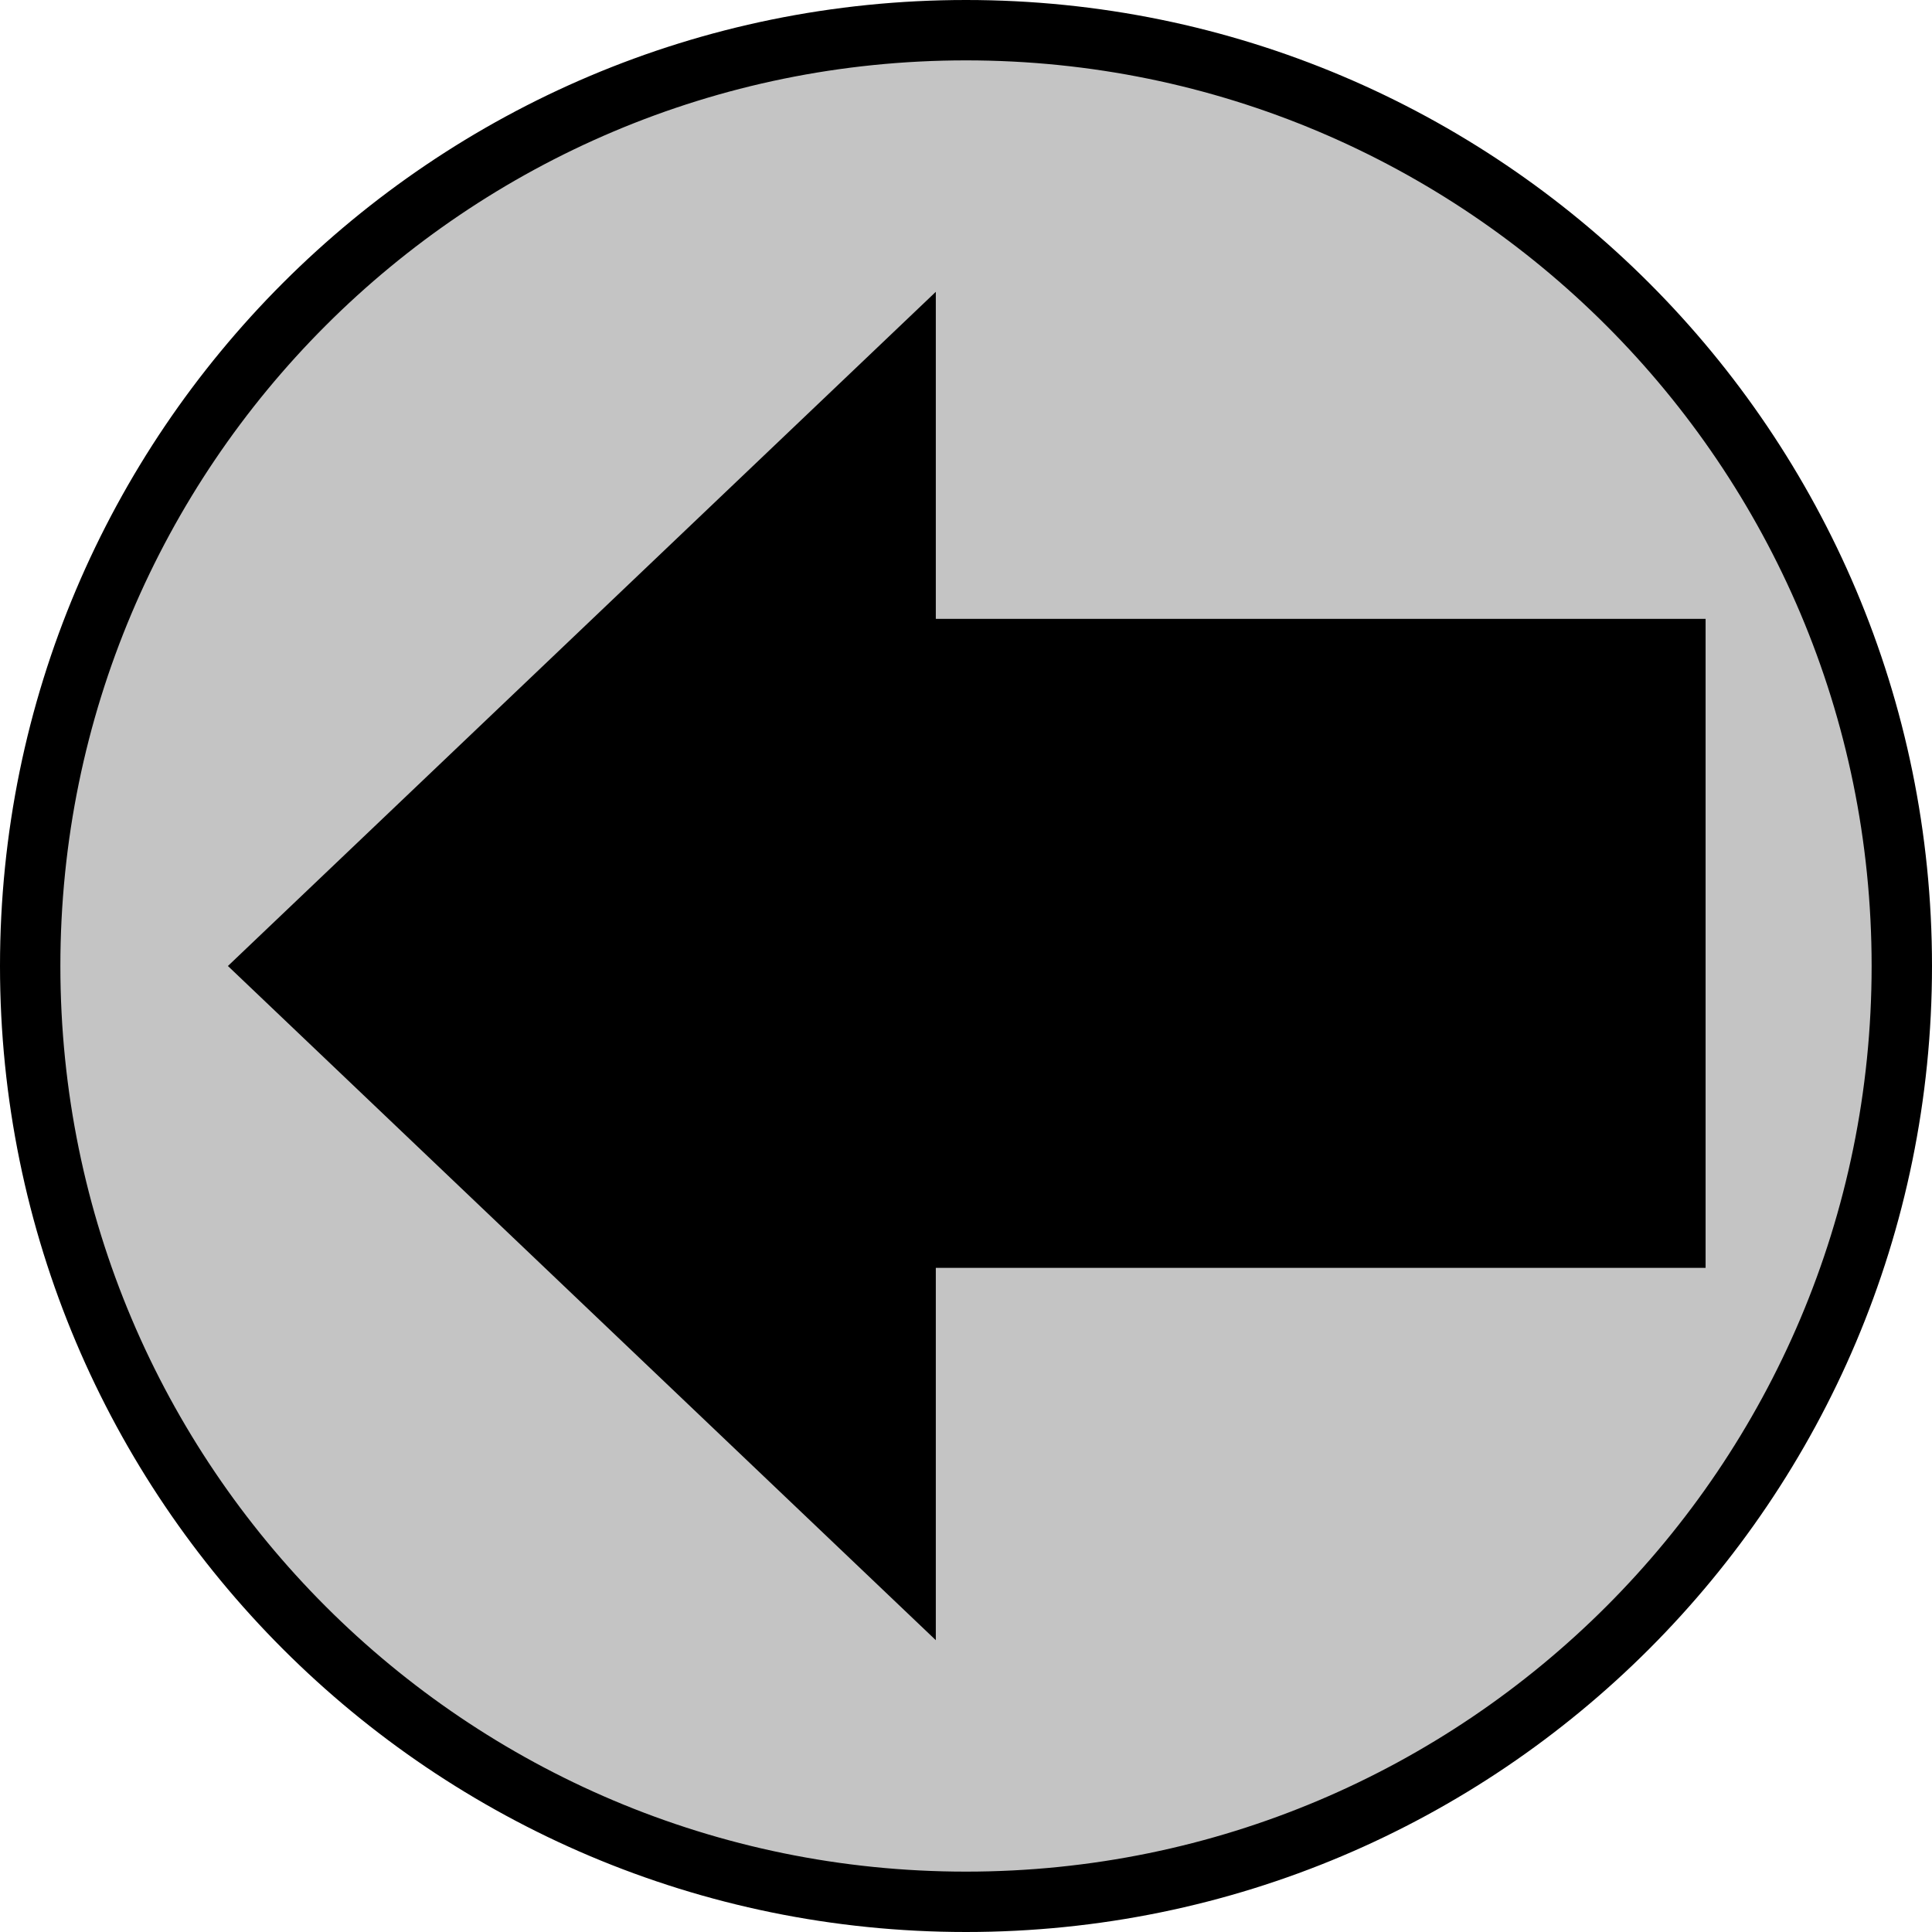
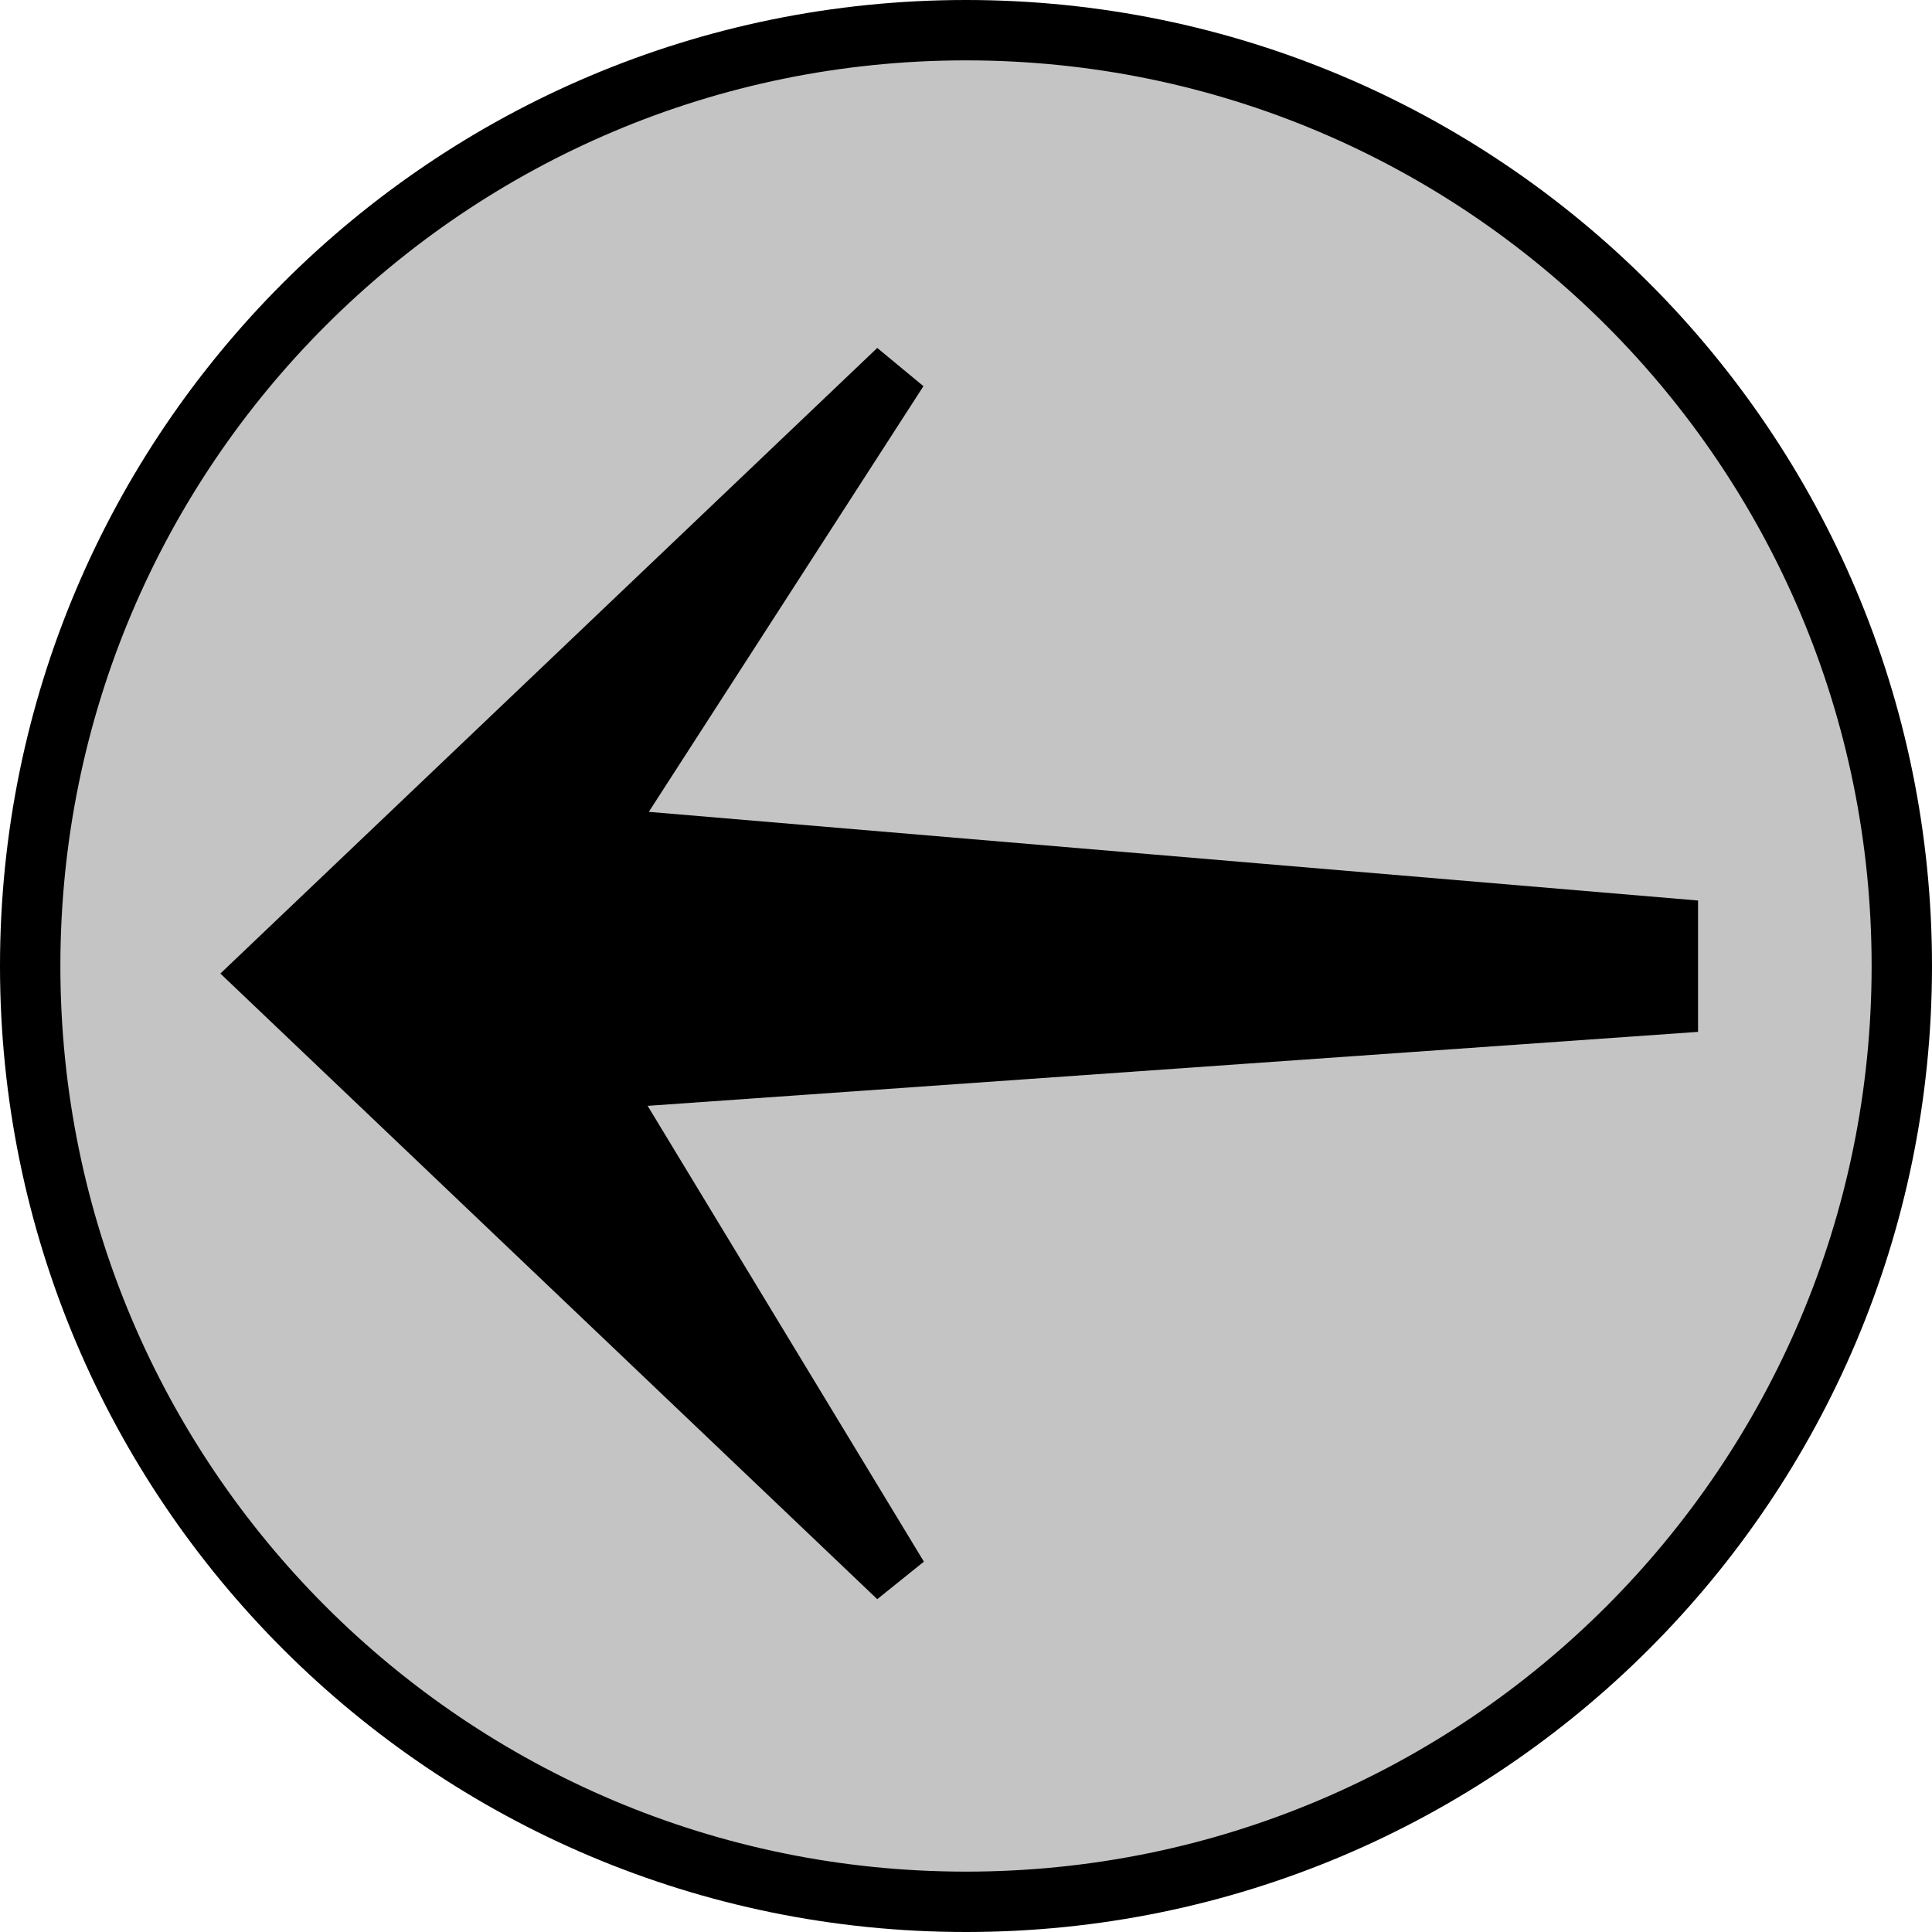
<svg xmlns="http://www.w3.org/2000/svg" width="64" height="64" viewBox="0 0 64 64" fill="none">
  <circle cx="32" cy="32" r="31" fill="#C4C4C4" stroke="black" stroke-width="2" />
-   <path d="M30 12L9 32L30 52L30 41L55.5 41L55.5 21.5L30 21.5L30 12Z" fill="black" stroke="black" stroke-width="2" />
+   <path d="M29.75 12.25L8.75 32.25L29.75 52.25L19.75 35.75L55.25 33.25L55.25 30.75L19.75 27.75L29.75 12.25Z" fill="black" stroke="black" stroke-width="2" />
</svg>
